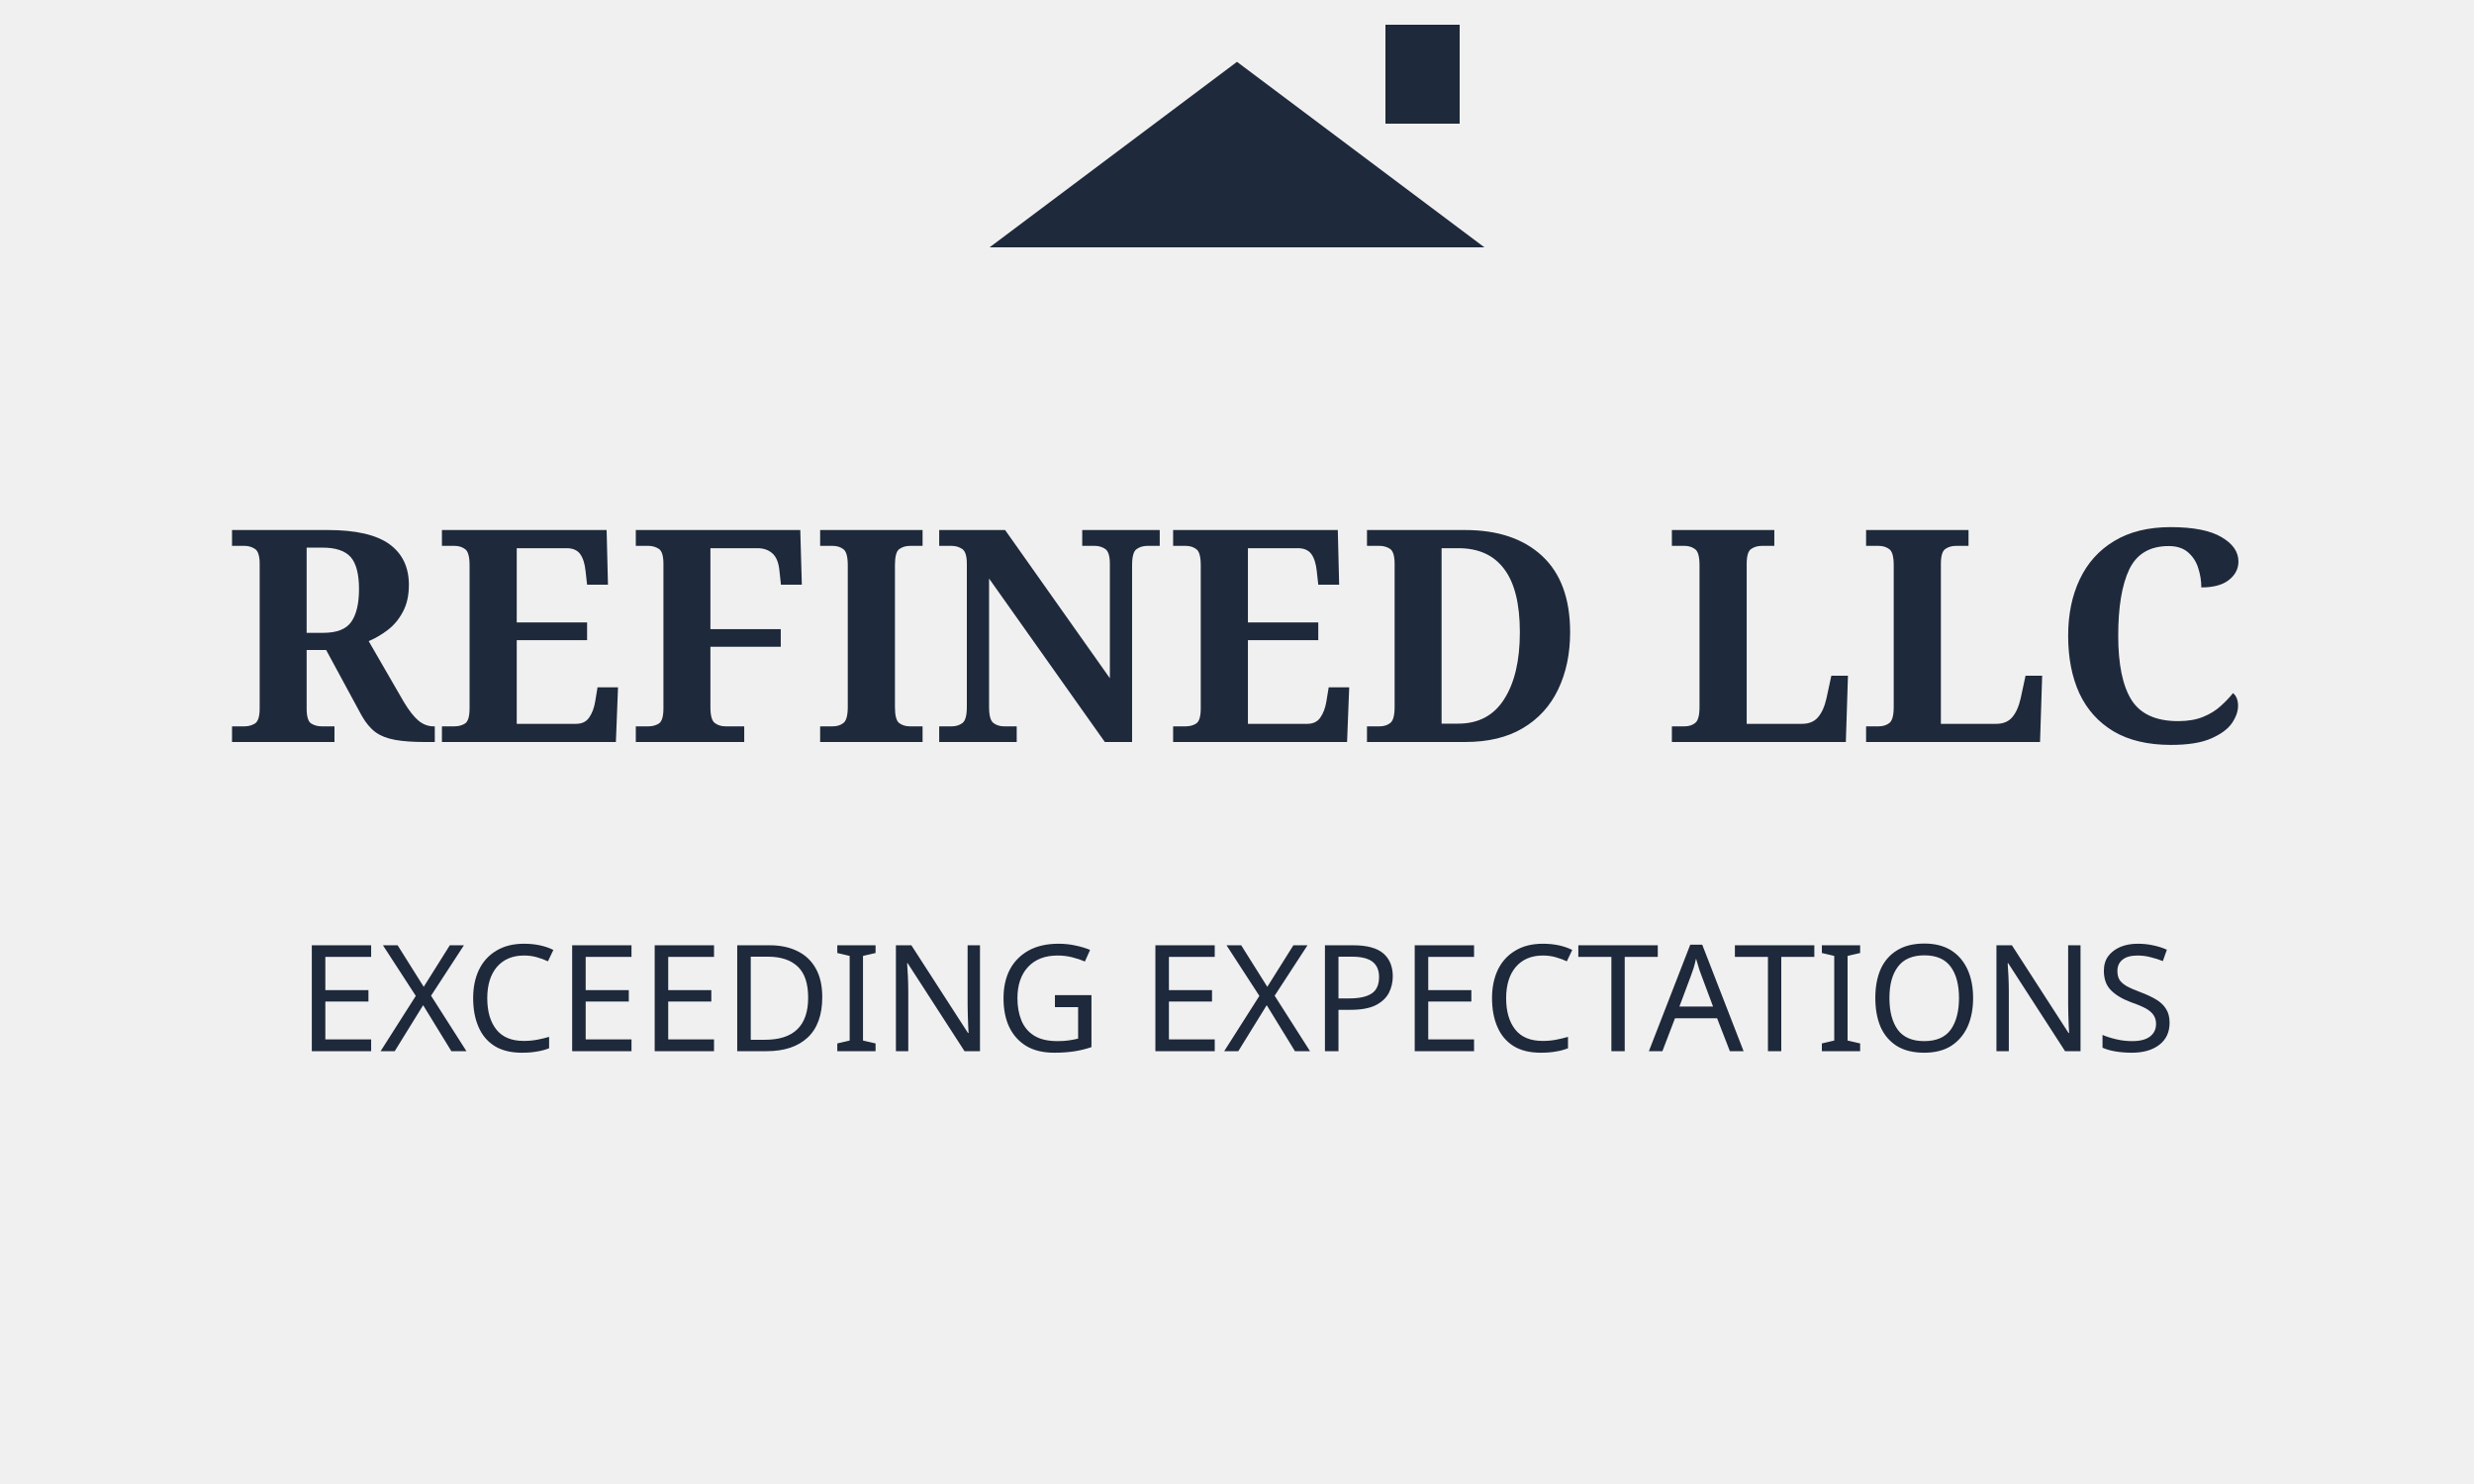
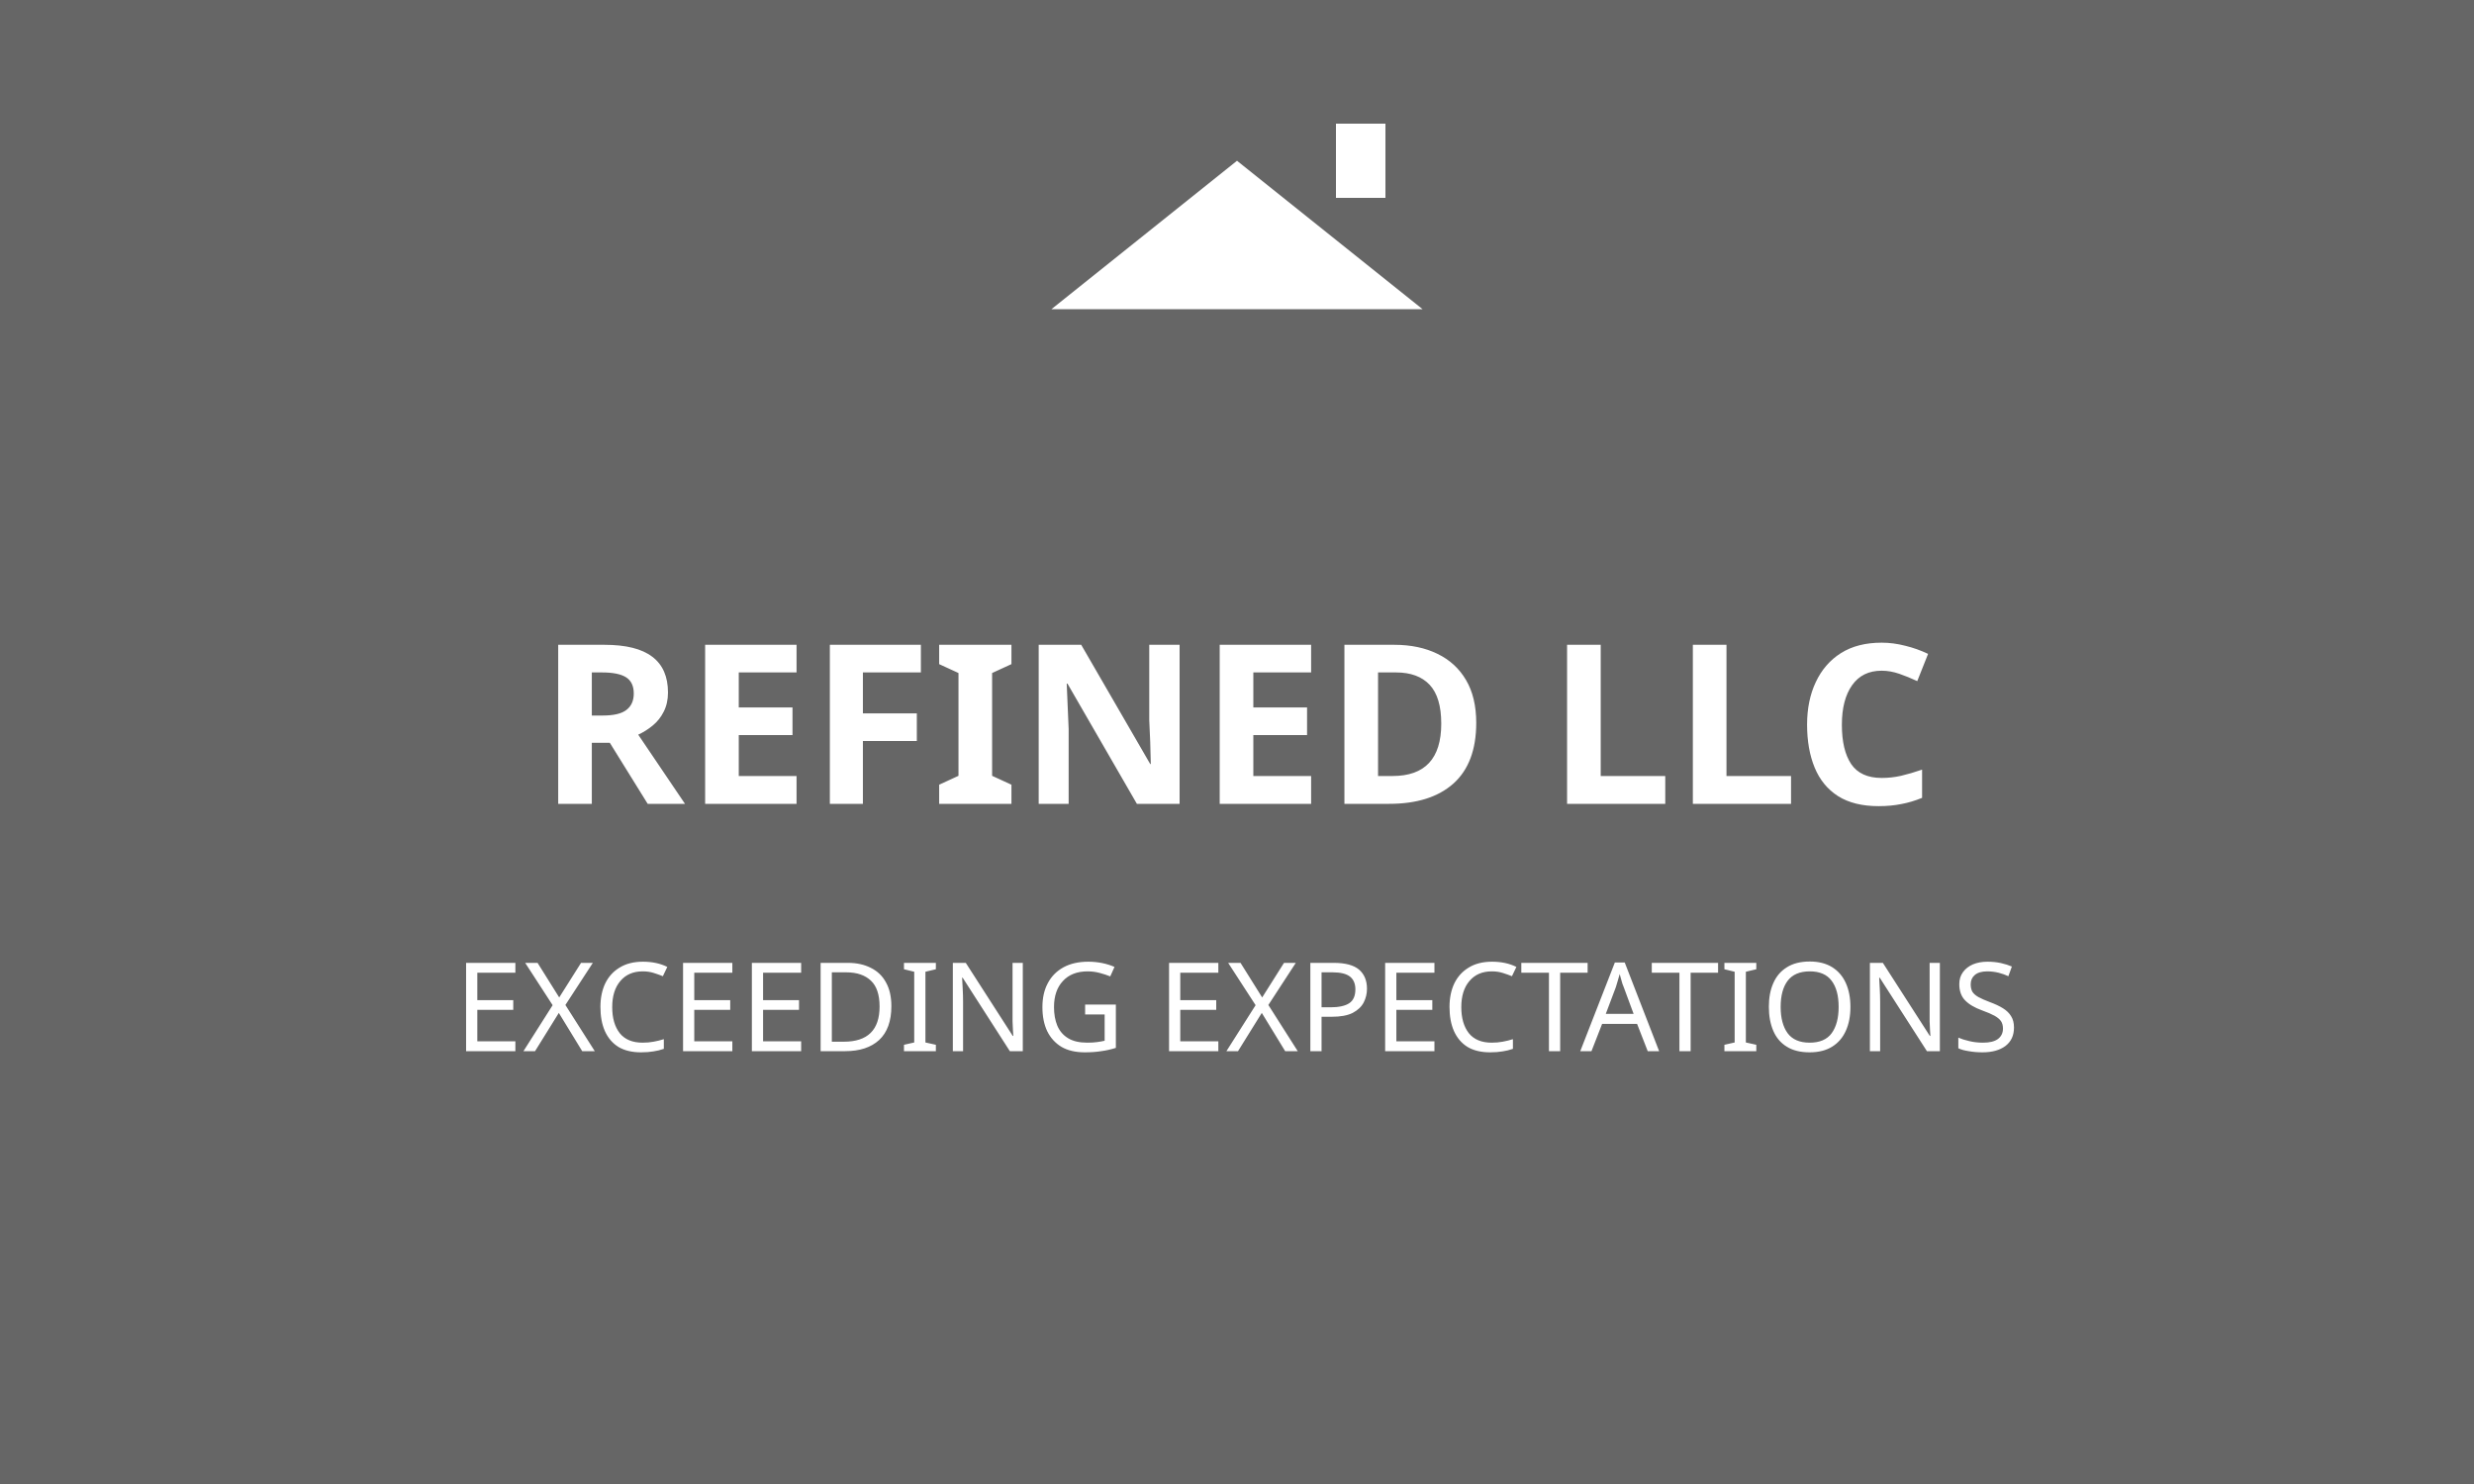
<svg xmlns="http://www.w3.org/2000/svg" width="200" height="120" viewBox="0 0 200 120">
-   <g transform="translate(100, 20)">
-     <path d="M-20 0 L0 -15 L20 0 Z" fill="#1e293b" stroke="none" />
-     <rect x="12" y="-18" width="6" height="8" fill="#1e293b" />
+   <rect width="200" height="120" fill="#666666" />
+   <g transform="translate(100, 25)">
+     <path d="M-15 0 L0 -12 L15 0 Z" fill="white" stroke="none" />
+     <rect x="8" y="-15" width="4" height="6" fill="white" />
  </g>
-   <text x="100" y="60" text-anchor="middle" font-family="serif" font-size="24" font-weight="bold" fill="#1e293b">REFINED LLC</text>
-   <text x="100" y="85" text-anchor="middle" font-family="sans-serif" font-size="12" fill="#1e293b">EXCEEDING EXPECTATIONS</text>
+   <text x="100" y="65" text-anchor="middle" font-family="sans-serif" font-size="18" font-weight="bold" fill="white">REFINED LLC</text>
+   <text x="100" y="85" text-anchor="middle" font-family="sans-serif" font-size="10" fill="white">EXCEEDING EXPECTATIONS</text>
</svg>
